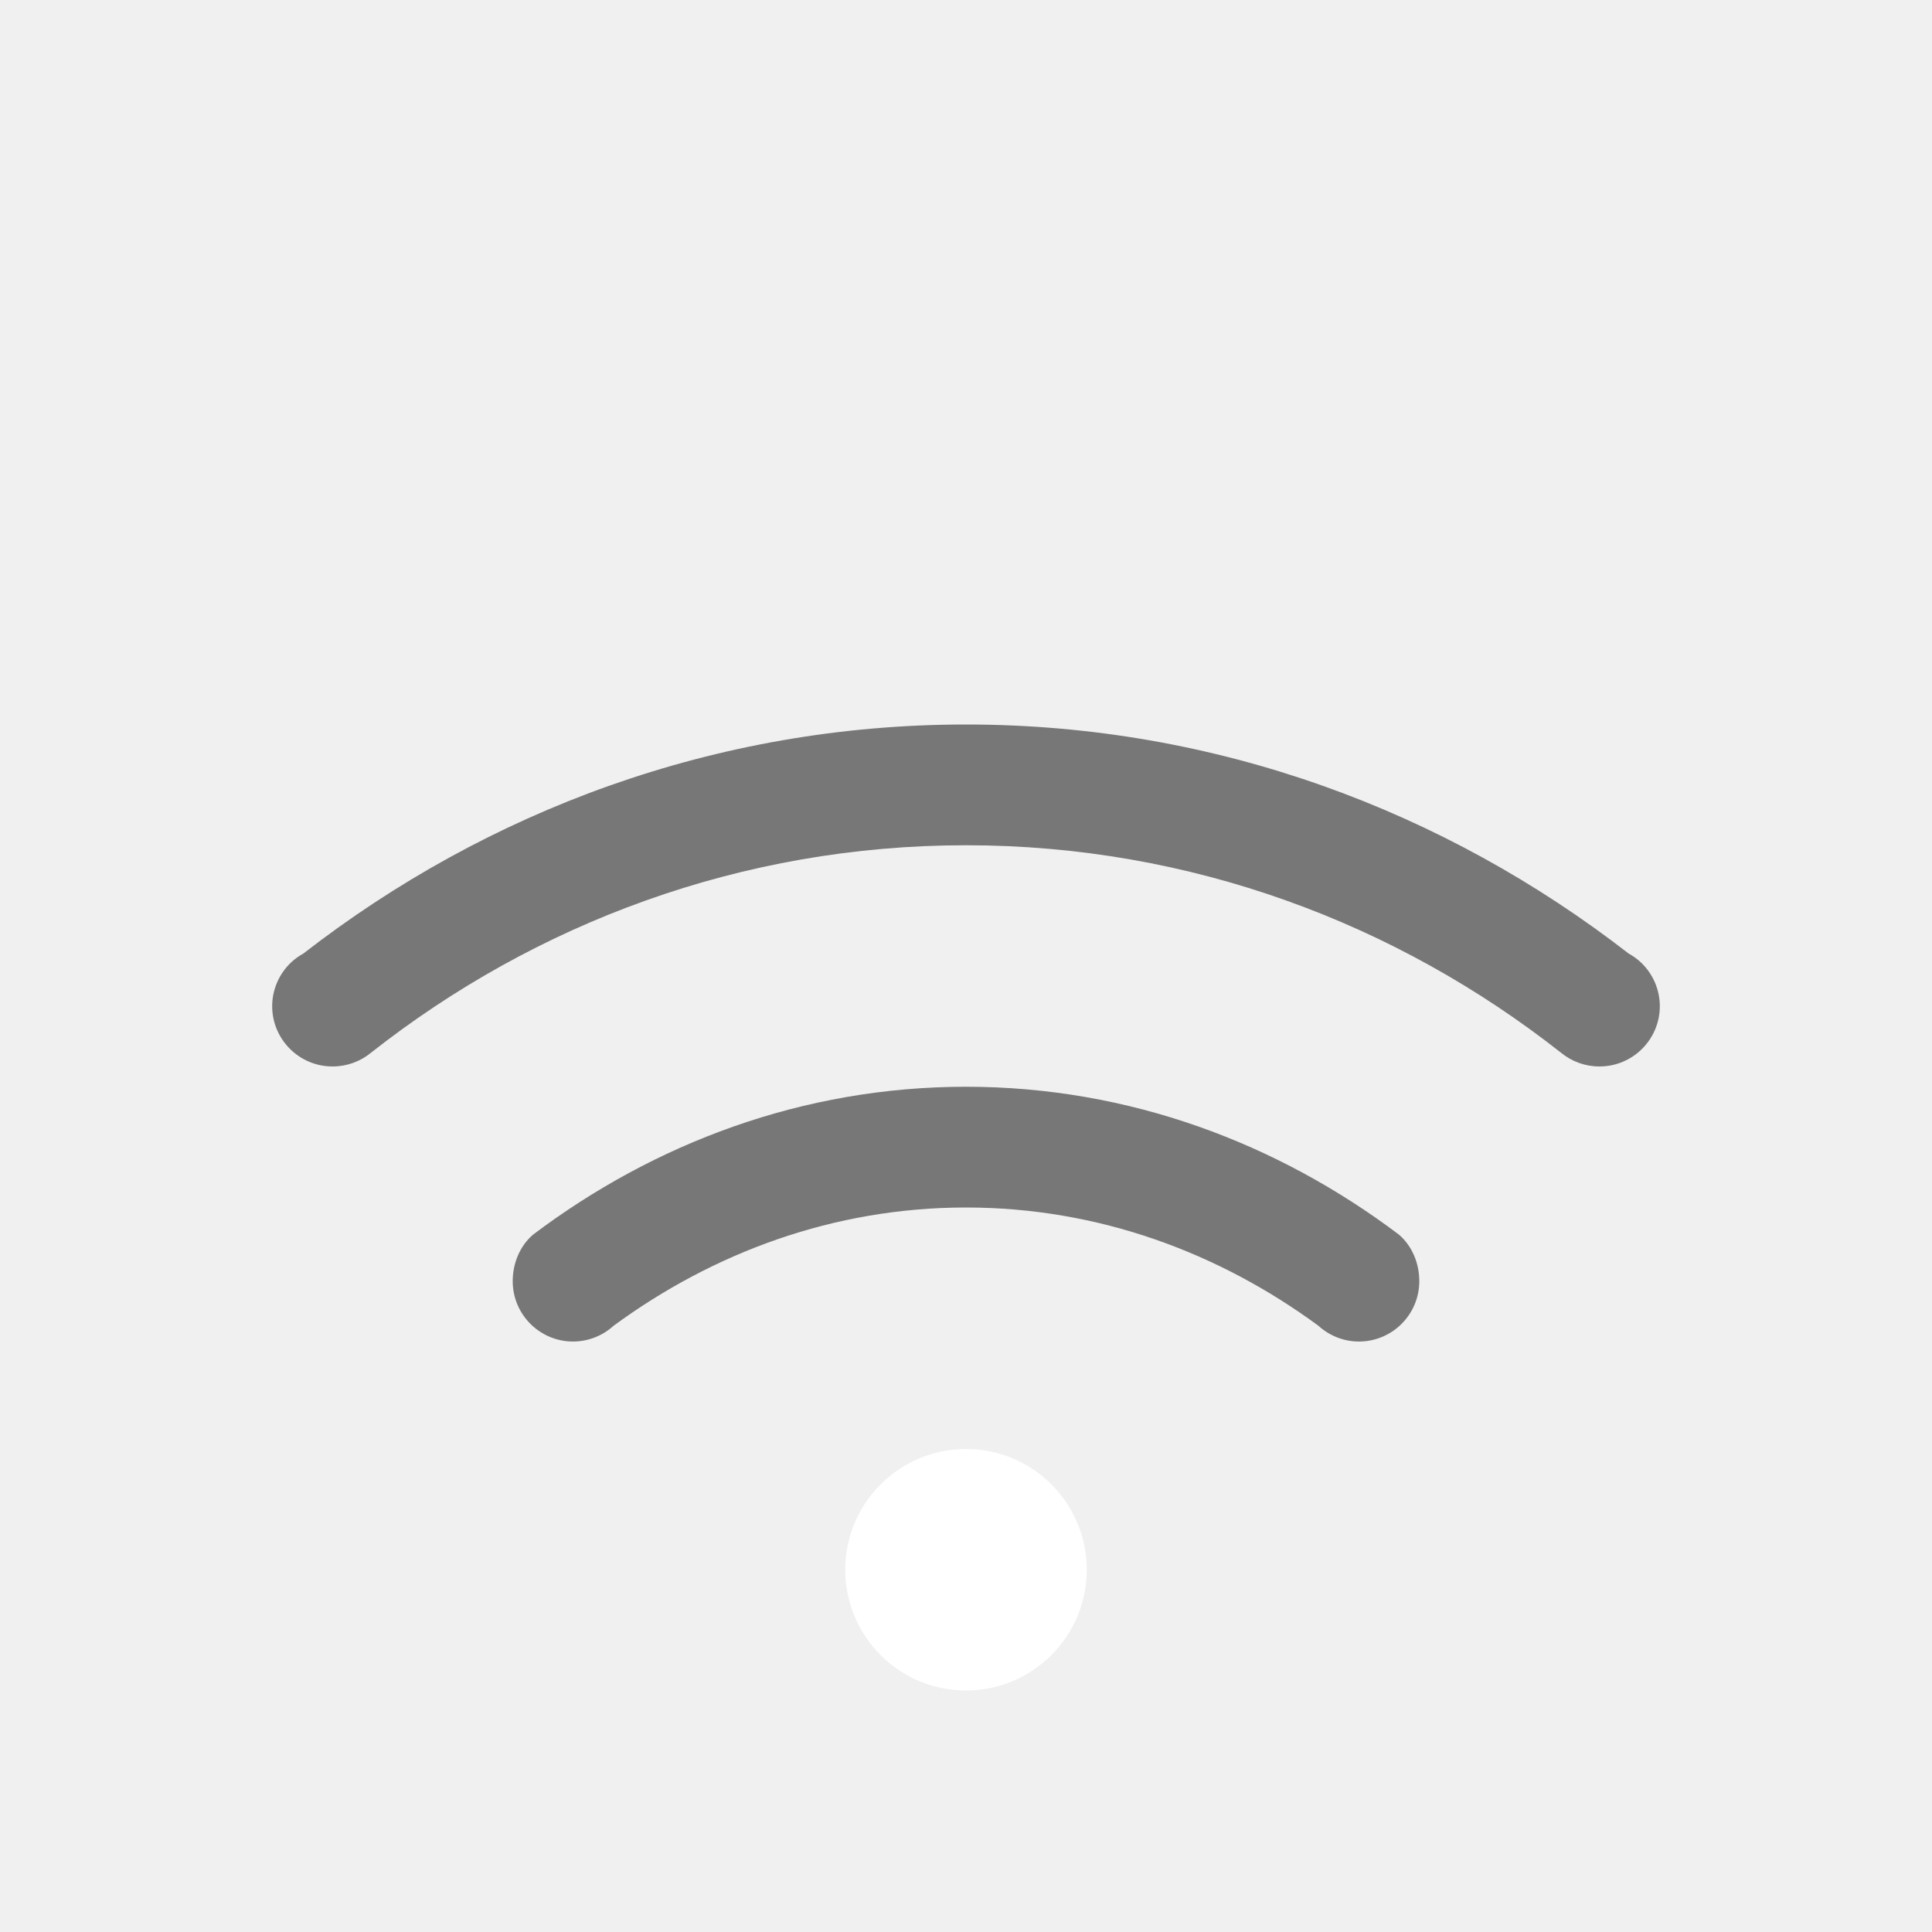
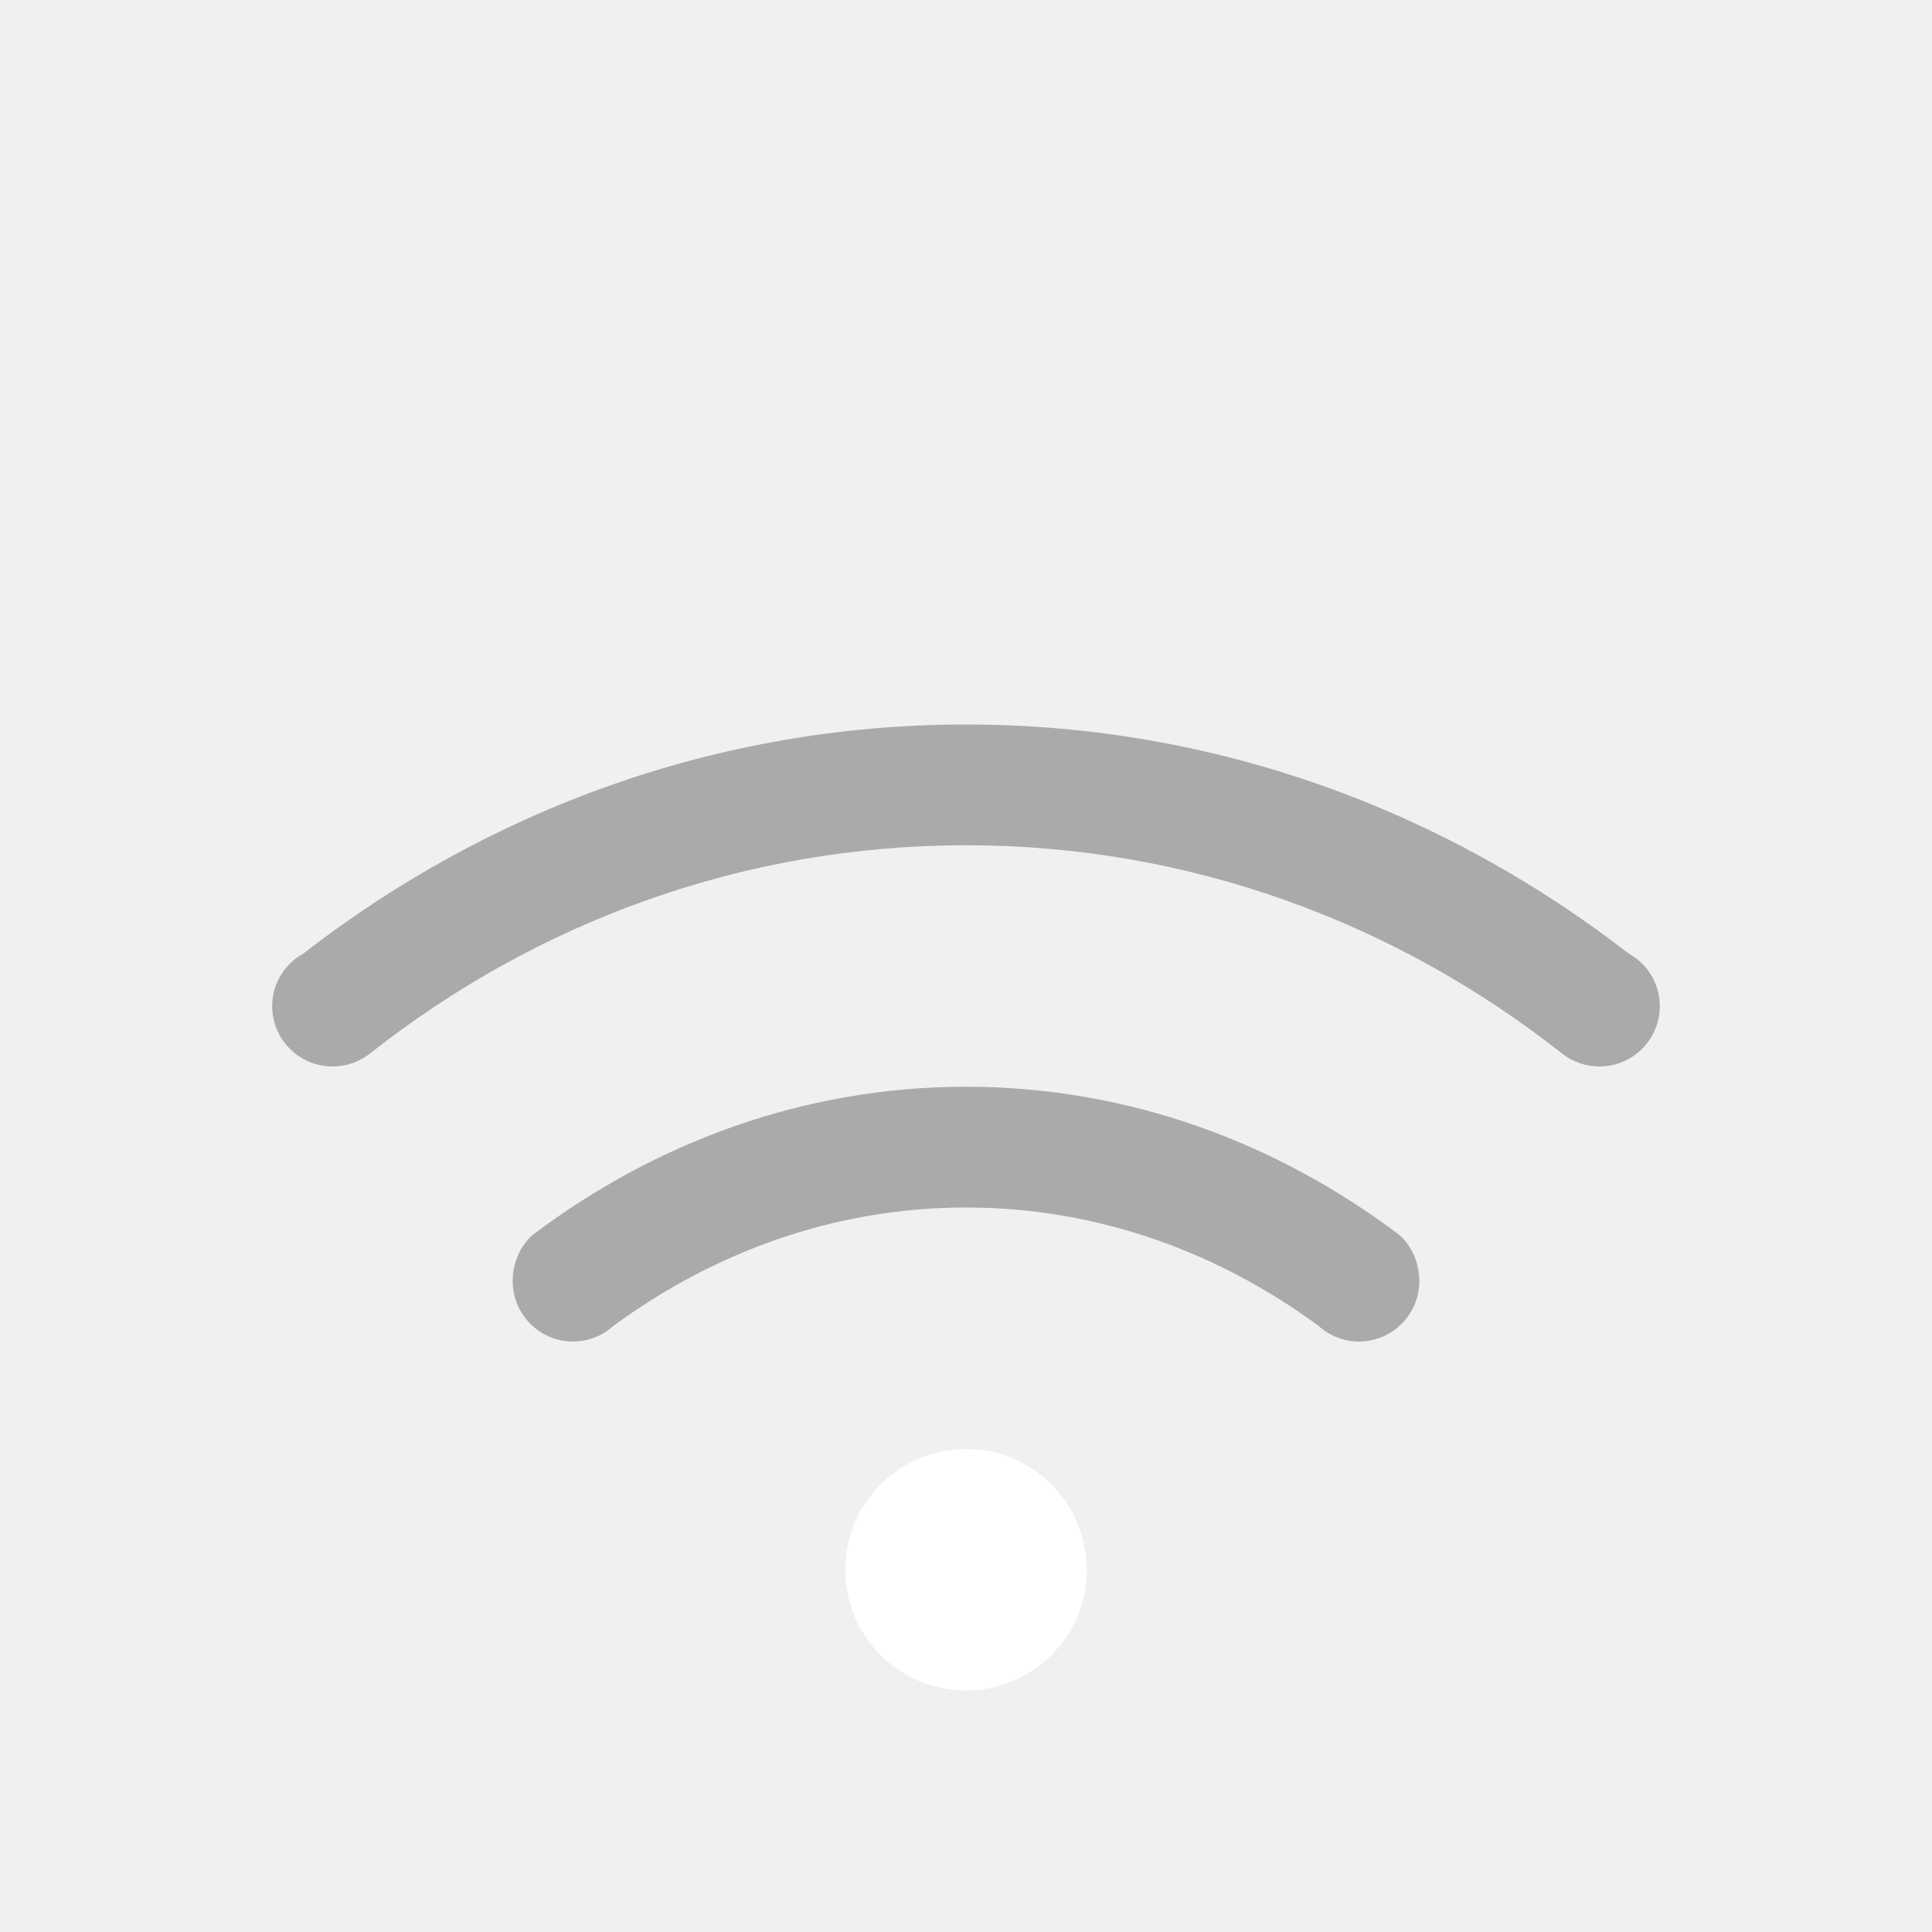
<svg xmlns="http://www.w3.org/2000/svg" width="16" height="16" version="1.1">
  <g fill="#fff">
-     <path d="m8 9c-1.353-2e-7 -2.583 0.469-3.586 1.225-0.11 0.095-0.168 0.239-0.168 0.385 0 0.276 0.224 0.5 0.5 0.5 0.124-3.26e-4 0.244-0.047 0.336-0.131 0.822-0.603 1.82-0.979 2.918-0.979 1.098-2e-7 2.096 0.375 2.918 0.979 0.092 0.084 0.212 0.131 0.336 0.131 0.276 0 0.5-0.224 0.5-0.5-1.6e-5 -0.146-0.058-0.29-0.168-0.385-1.003-0.756-2.233-1.225-3.586-1.225z" fill="#777" />
-     <path d="m8 6c-2.073 0-3.968 0.717-5.488 1.897a0.5 0.5 0 0 0-0.102 0.074 0.5 0.5 0 0 0-0.156 0.361 0.5 0.5 0 0 0 0.5 0.5 0.5 0.5 0 0 0 0.32-0.115c1.359-1.069 3.063-1.717 4.926-1.717 1.863-2e-7 3.567 0.648 4.926 1.717a0.5 0.5 0 0 0 0.32 0.115 0.5 0.5 0 0 0 0.5-0.5 0.5 0.5 0 0 0-0.156-0.361 0.5 0.5 0 0 0-0.102-0.074c-1.52-1.179-3.415-1.897-5.488-1.897z" fill-rule="evenodd" fill="#777" style="paint-order:stroke fill markers" />
+     <path d="m8 9c-1.353-2e-7 -2.583 0.469-3.586 1.225-0.11 0.095-0.168 0.239-0.168 0.385 0 0.276 0.224 0.5 0.5 0.5 0.124-3.26e-4 0.244-0.047 0.336-0.131 0.822-0.603 1.82-0.979 2.918-0.979 1.098-2e-7 2.096 0.375 2.918 0.979 0.092 0.084 0.212 0.131 0.336 0.131 0.276 0 0.5-0.224 0.5-0.5-1.6e-5 -0.146-0.058-0.29-0.168-0.385-1.003-0.756-2.233-1.225-3.586-1.225z" fill="#aaa" />
+     <path d="m8 6c-2.073 0-3.968 0.717-5.488 1.897a0.5 0.5 0 0 0-0.102 0.074 0.5 0.5 0 0 0-0.156 0.361 0.5 0.5 0 0 0 0.5 0.5 0.5 0.5 0 0 0 0.32-0.115c1.359-1.069 3.063-1.717 4.926-1.717 1.863-2e-7 3.567 0.648 4.926 1.717a0.5 0.5 0 0 0 0.32 0.115 0.5 0.5 0 0 0 0.5-0.5 0.5 0.5 0 0 0-0.156-0.361 0.5 0.5 0 0 0-0.102-0.074c-1.52-1.179-3.415-1.897-5.488-1.897z" fill-rule="evenodd" fill="#aaa" style="paint-order:stroke fill markers" />
    <circle cx="8" cy="13" r="1" fill-rule="evenodd" style="paint-order:stroke fill markers" />
  </g>
</svg>
